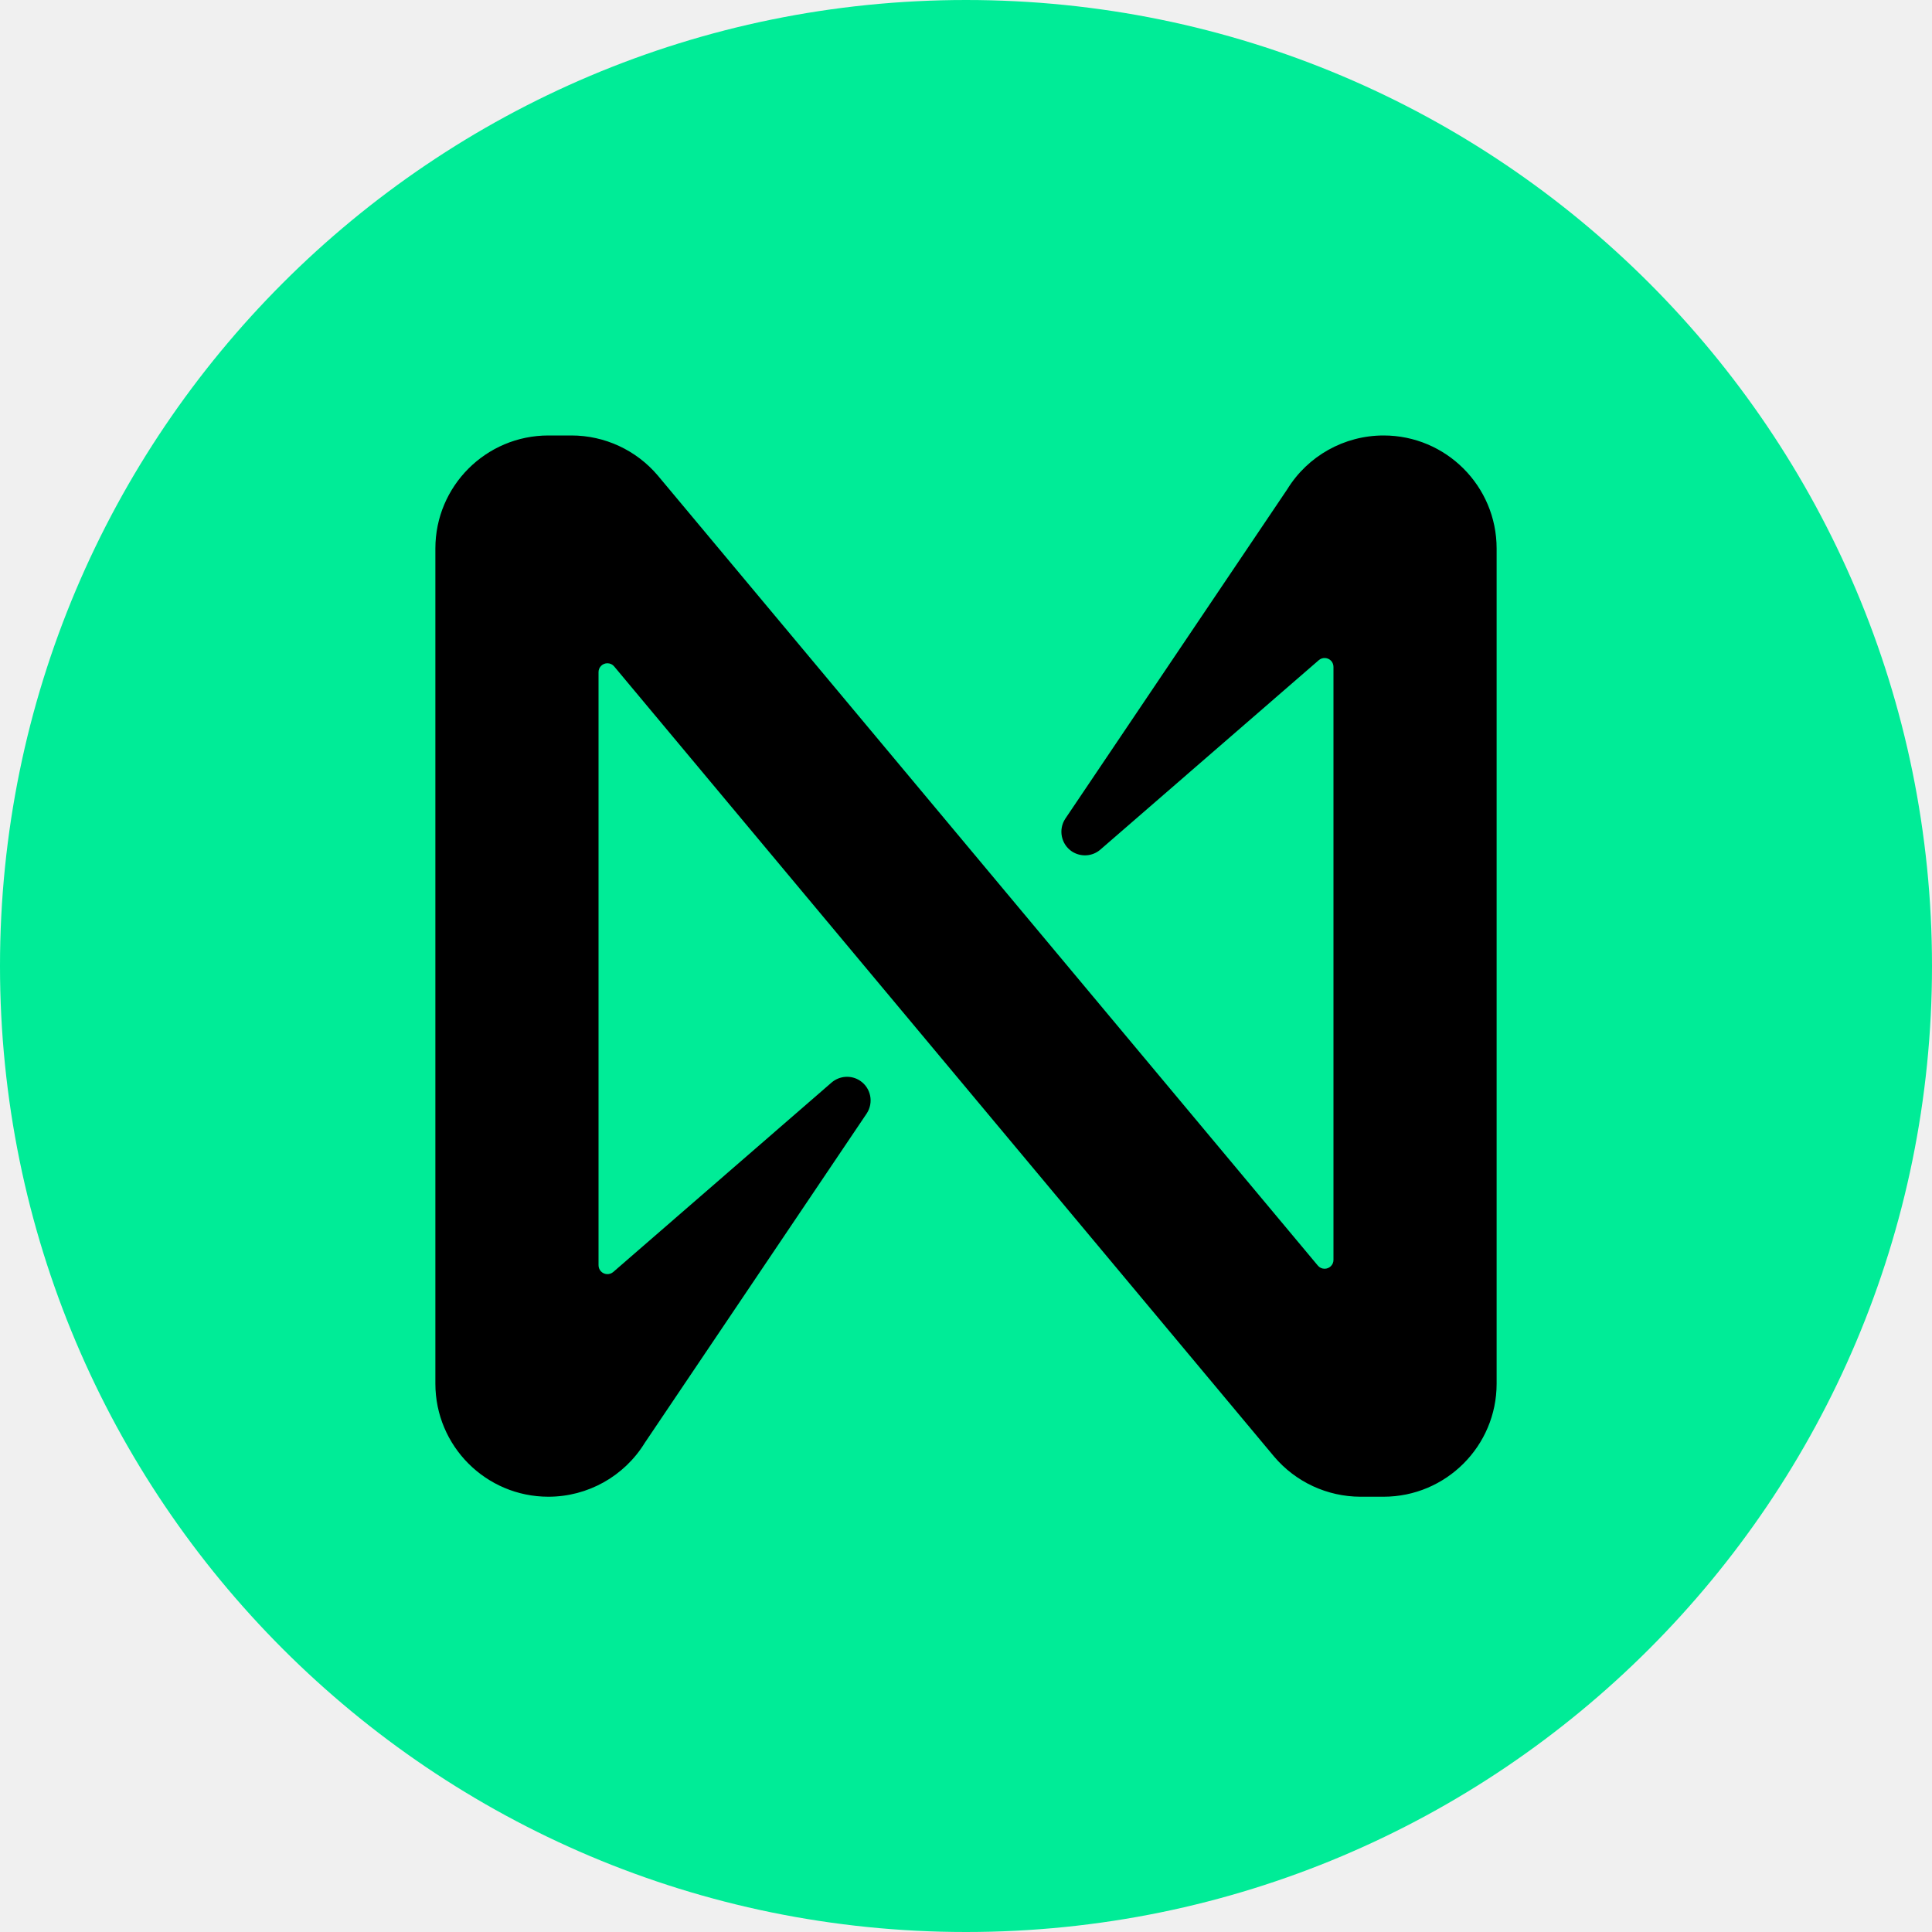
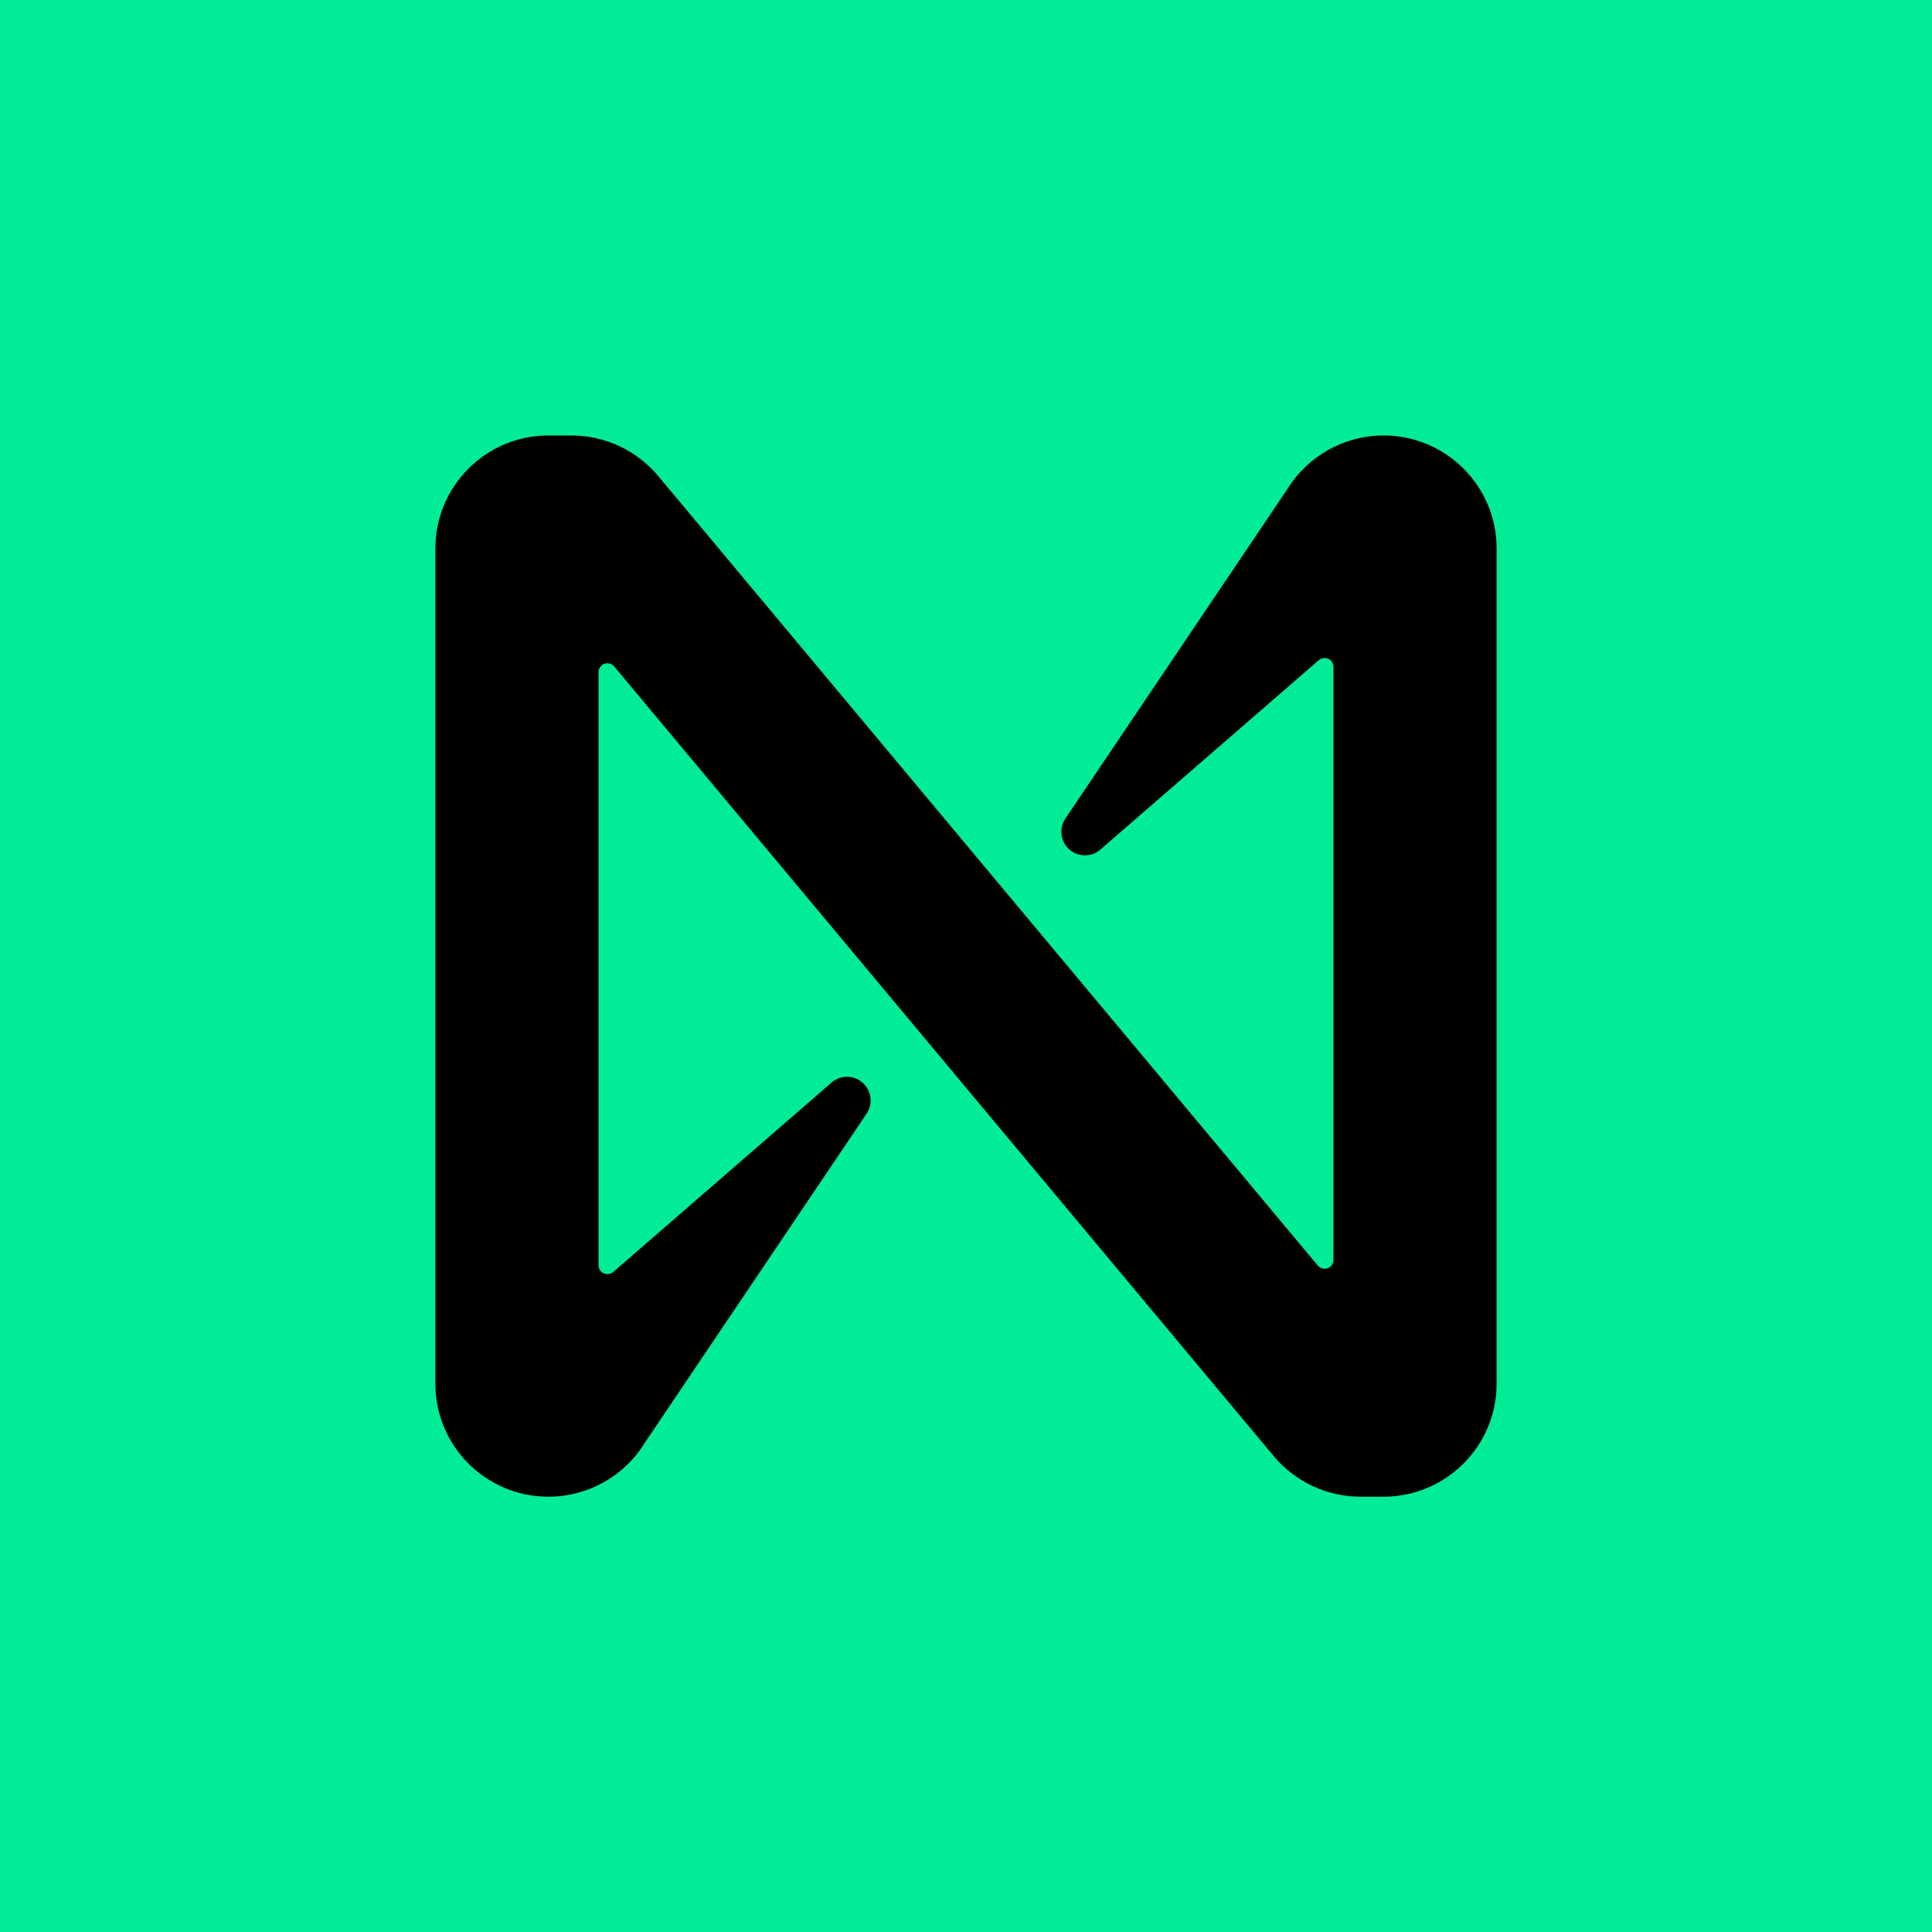
<svg xmlns="http://www.w3.org/2000/svg" width="20" height="20" viewBox="0 0 20 20" fill="none">
-   <g clip-path="url(#clip0_6874_33370)">
-     <path d="M20 0H0V20H20V0Z" fill="#00EC97" />
-     <path d="M14.323 4.508C13.916 4.508 13.538 4.719 13.325 5.066L11.028 8.475C10.954 8.587 10.984 8.739 11.096 8.814C11.188 8.874 11.308 8.867 11.391 8.795L13.651 6.835C13.689 6.801 13.747 6.805 13.781 6.842C13.796 6.859 13.804 6.882 13.804 6.904V13.043C13.804 13.093 13.763 13.134 13.712 13.134C13.685 13.134 13.659 13.122 13.642 13.101L6.809 4.922C6.587 4.66 6.26 4.508 5.916 4.508H5.677C5.031 4.508 4.507 5.032 4.507 5.678V14.323C4.507 14.97 5.031 15.494 5.677 15.494C6.084 15.494 6.462 15.283 6.675 14.936L8.972 11.527C9.046 11.414 9.016 11.263 8.904 11.188C8.813 11.127 8.692 11.135 8.609 11.206L6.349 13.167C6.311 13.2 6.253 13.197 6.219 13.159C6.204 13.142 6.196 13.12 6.196 13.097V6.957C6.196 6.907 6.237 6.866 6.288 6.866C6.315 6.866 6.341 6.878 6.358 6.899L13.19 15.079C13.413 15.342 13.739 15.493 14.083 15.494H14.322C14.968 15.494 15.493 14.97 15.493 14.324V5.678C15.493 5.032 14.969 4.508 14.323 4.508H14.323Z" fill="black" />
-   </g>
-   <defs>
-     <clipPath id="clip0_6874_33370">
-       <rect width="20" height="20" rx="10" fill="white" />
-     </clipPath>
-   </defs>
+   <path d="M20 0H0V20H20V0Z" fill="#00EC97" />
+   <path d="M14.323 4.508C13.916 4.508 13.538 4.719 13.325 5.066L11.028 8.475C10.954 8.587 10.984 8.739 11.096 8.814C11.188 8.874 11.308 8.867 11.391 8.795L13.651 6.835C13.689 6.801 13.747 6.805 13.781 6.842C13.796 6.859 13.804 6.882 13.804 6.904V13.043C13.804 13.093 13.763 13.134 13.712 13.134C13.685 13.134 13.659 13.122 13.642 13.101L6.809 4.922C6.587 4.66 6.26 4.508 5.916 4.508H5.677C5.031 4.508 4.507 5.032 4.507 5.678V14.323C4.507 14.97 5.031 15.494 5.677 15.494C6.084 15.494 6.462 15.283 6.675 14.936L8.972 11.527C9.046 11.414 9.016 11.263 8.904 11.188C8.813 11.127 8.692 11.135 8.609 11.206L6.349 13.167C6.311 13.2 6.253 13.197 6.219 13.159C6.204 13.142 6.196 13.12 6.196 13.097V6.957C6.196 6.907 6.237 6.866 6.288 6.866C6.315 6.866 6.341 6.878 6.358 6.899L13.19 15.079C13.413 15.342 13.739 15.493 14.083 15.494H14.322C14.968 15.494 15.493 14.97 15.493 14.324V5.678C15.493 5.032 14.969 4.508 14.323 4.508H14.323Z" fill="black" />
</svg>
